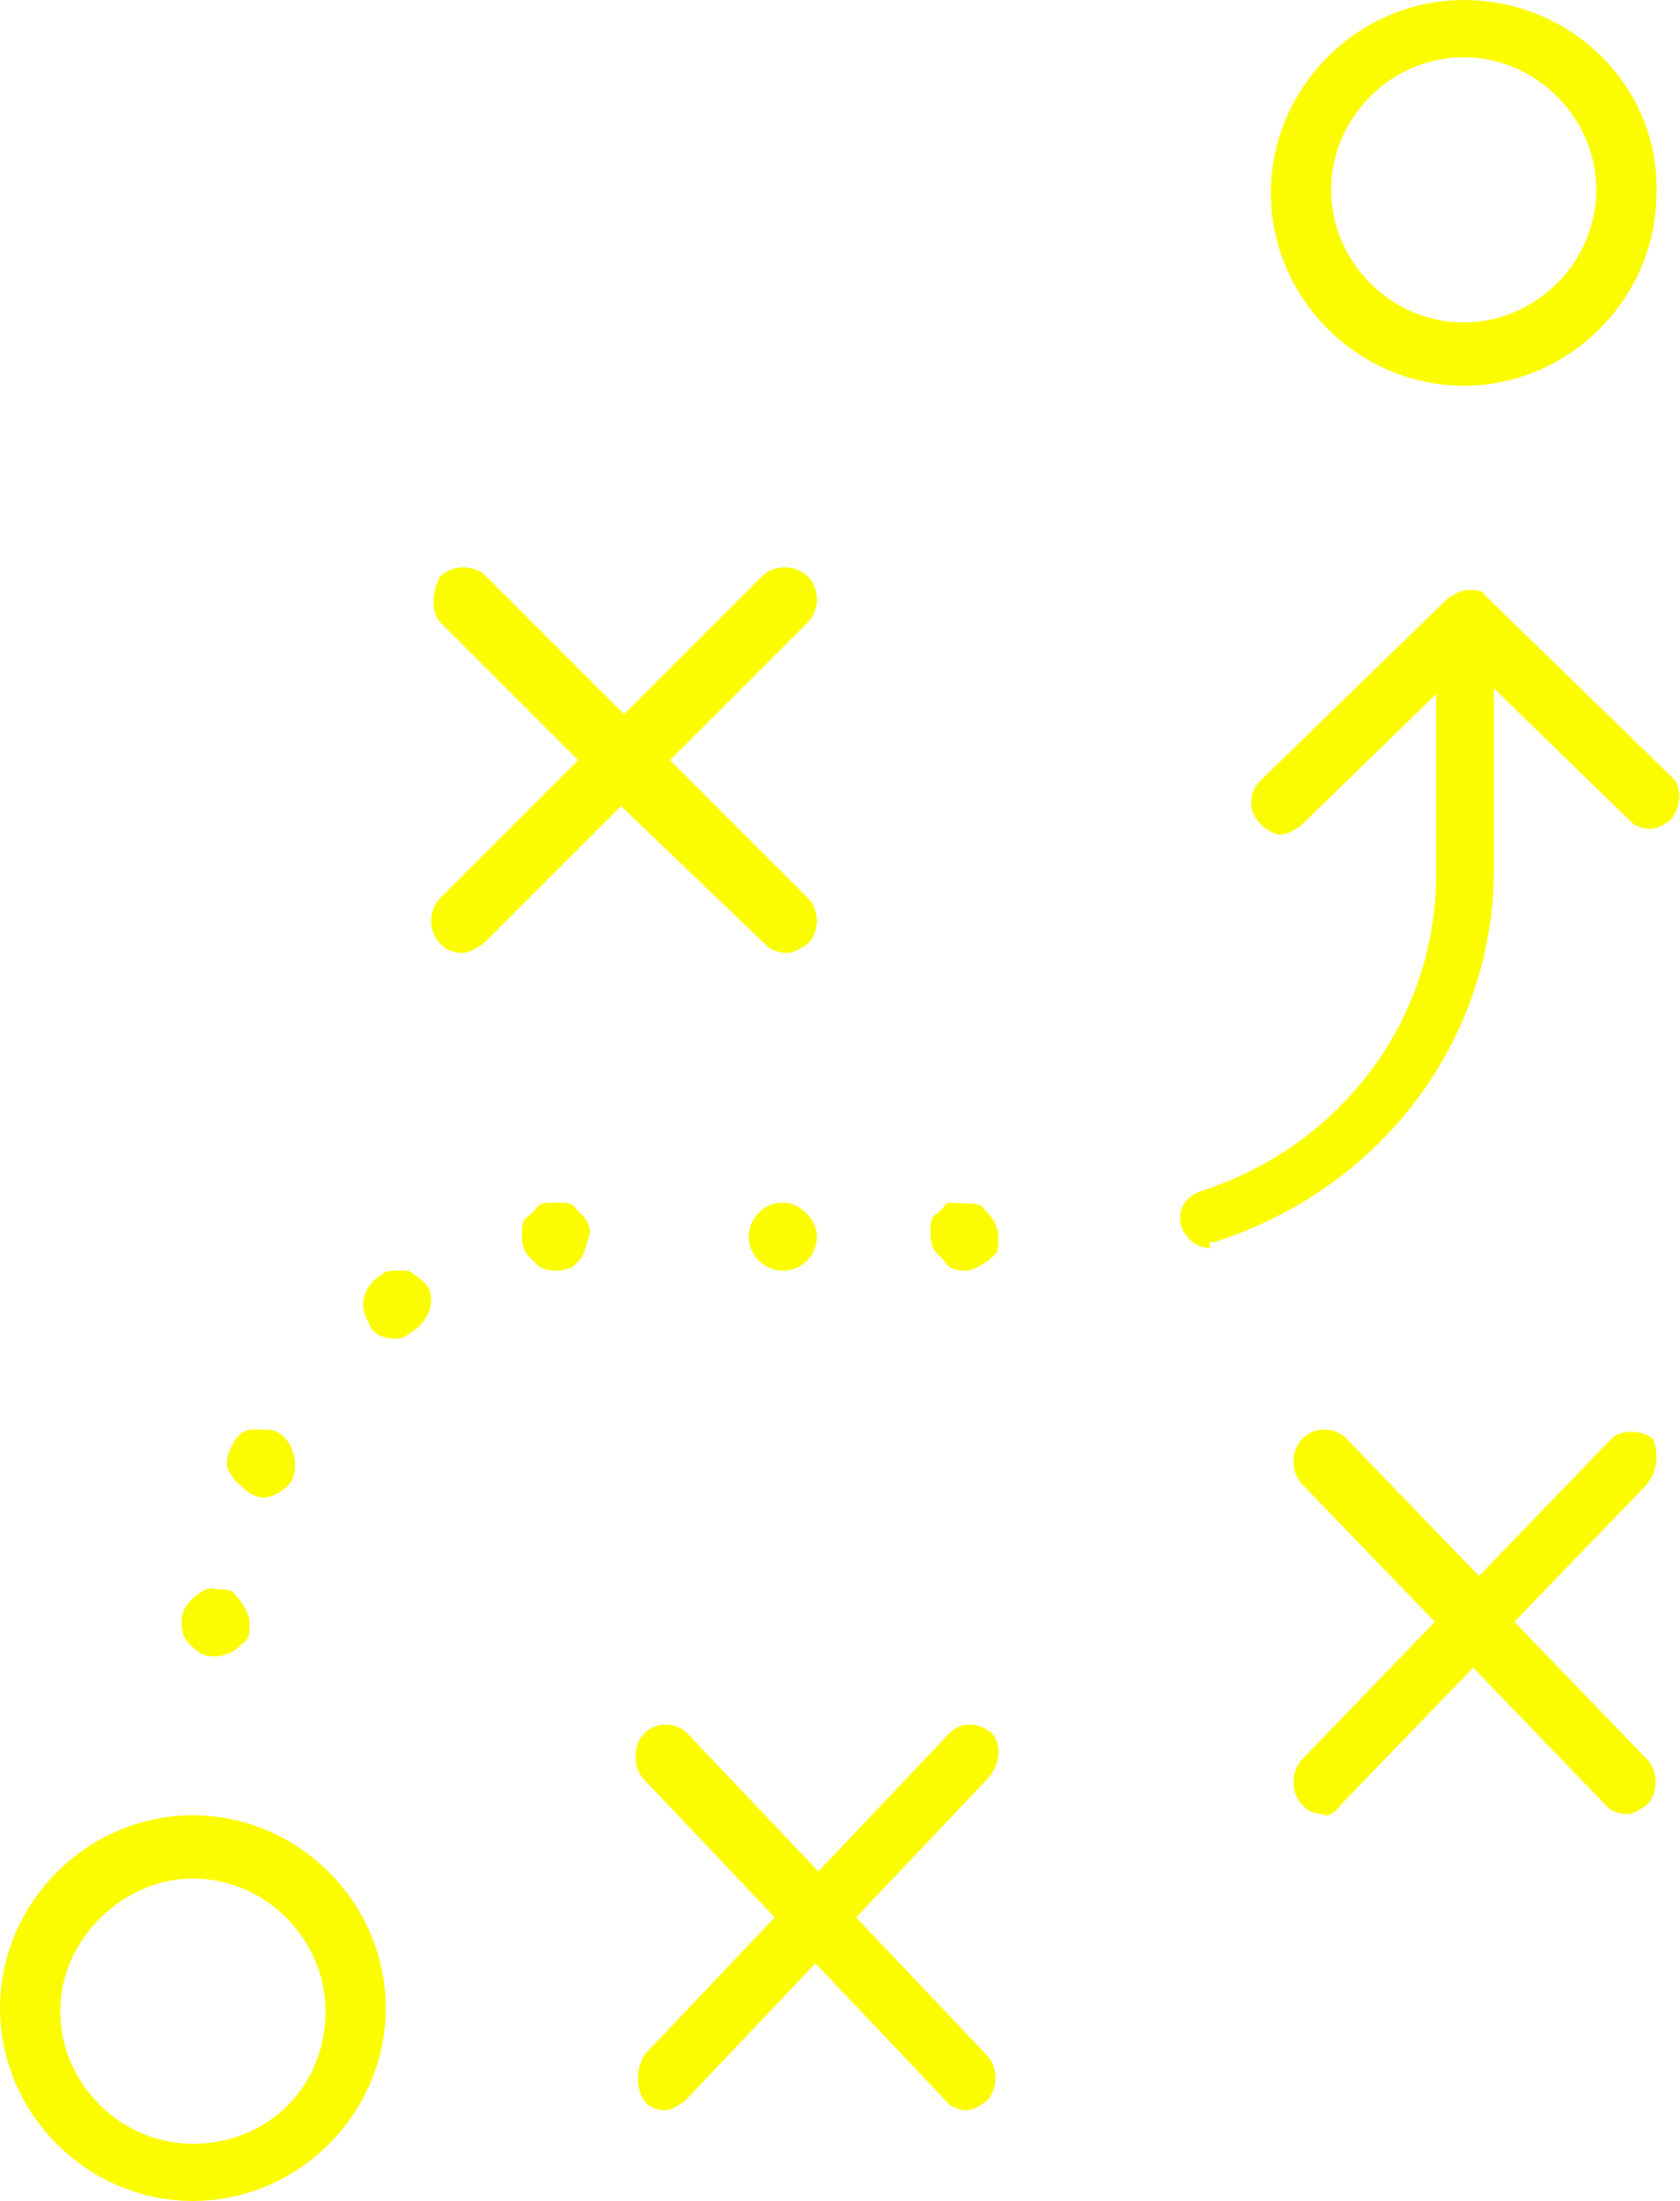
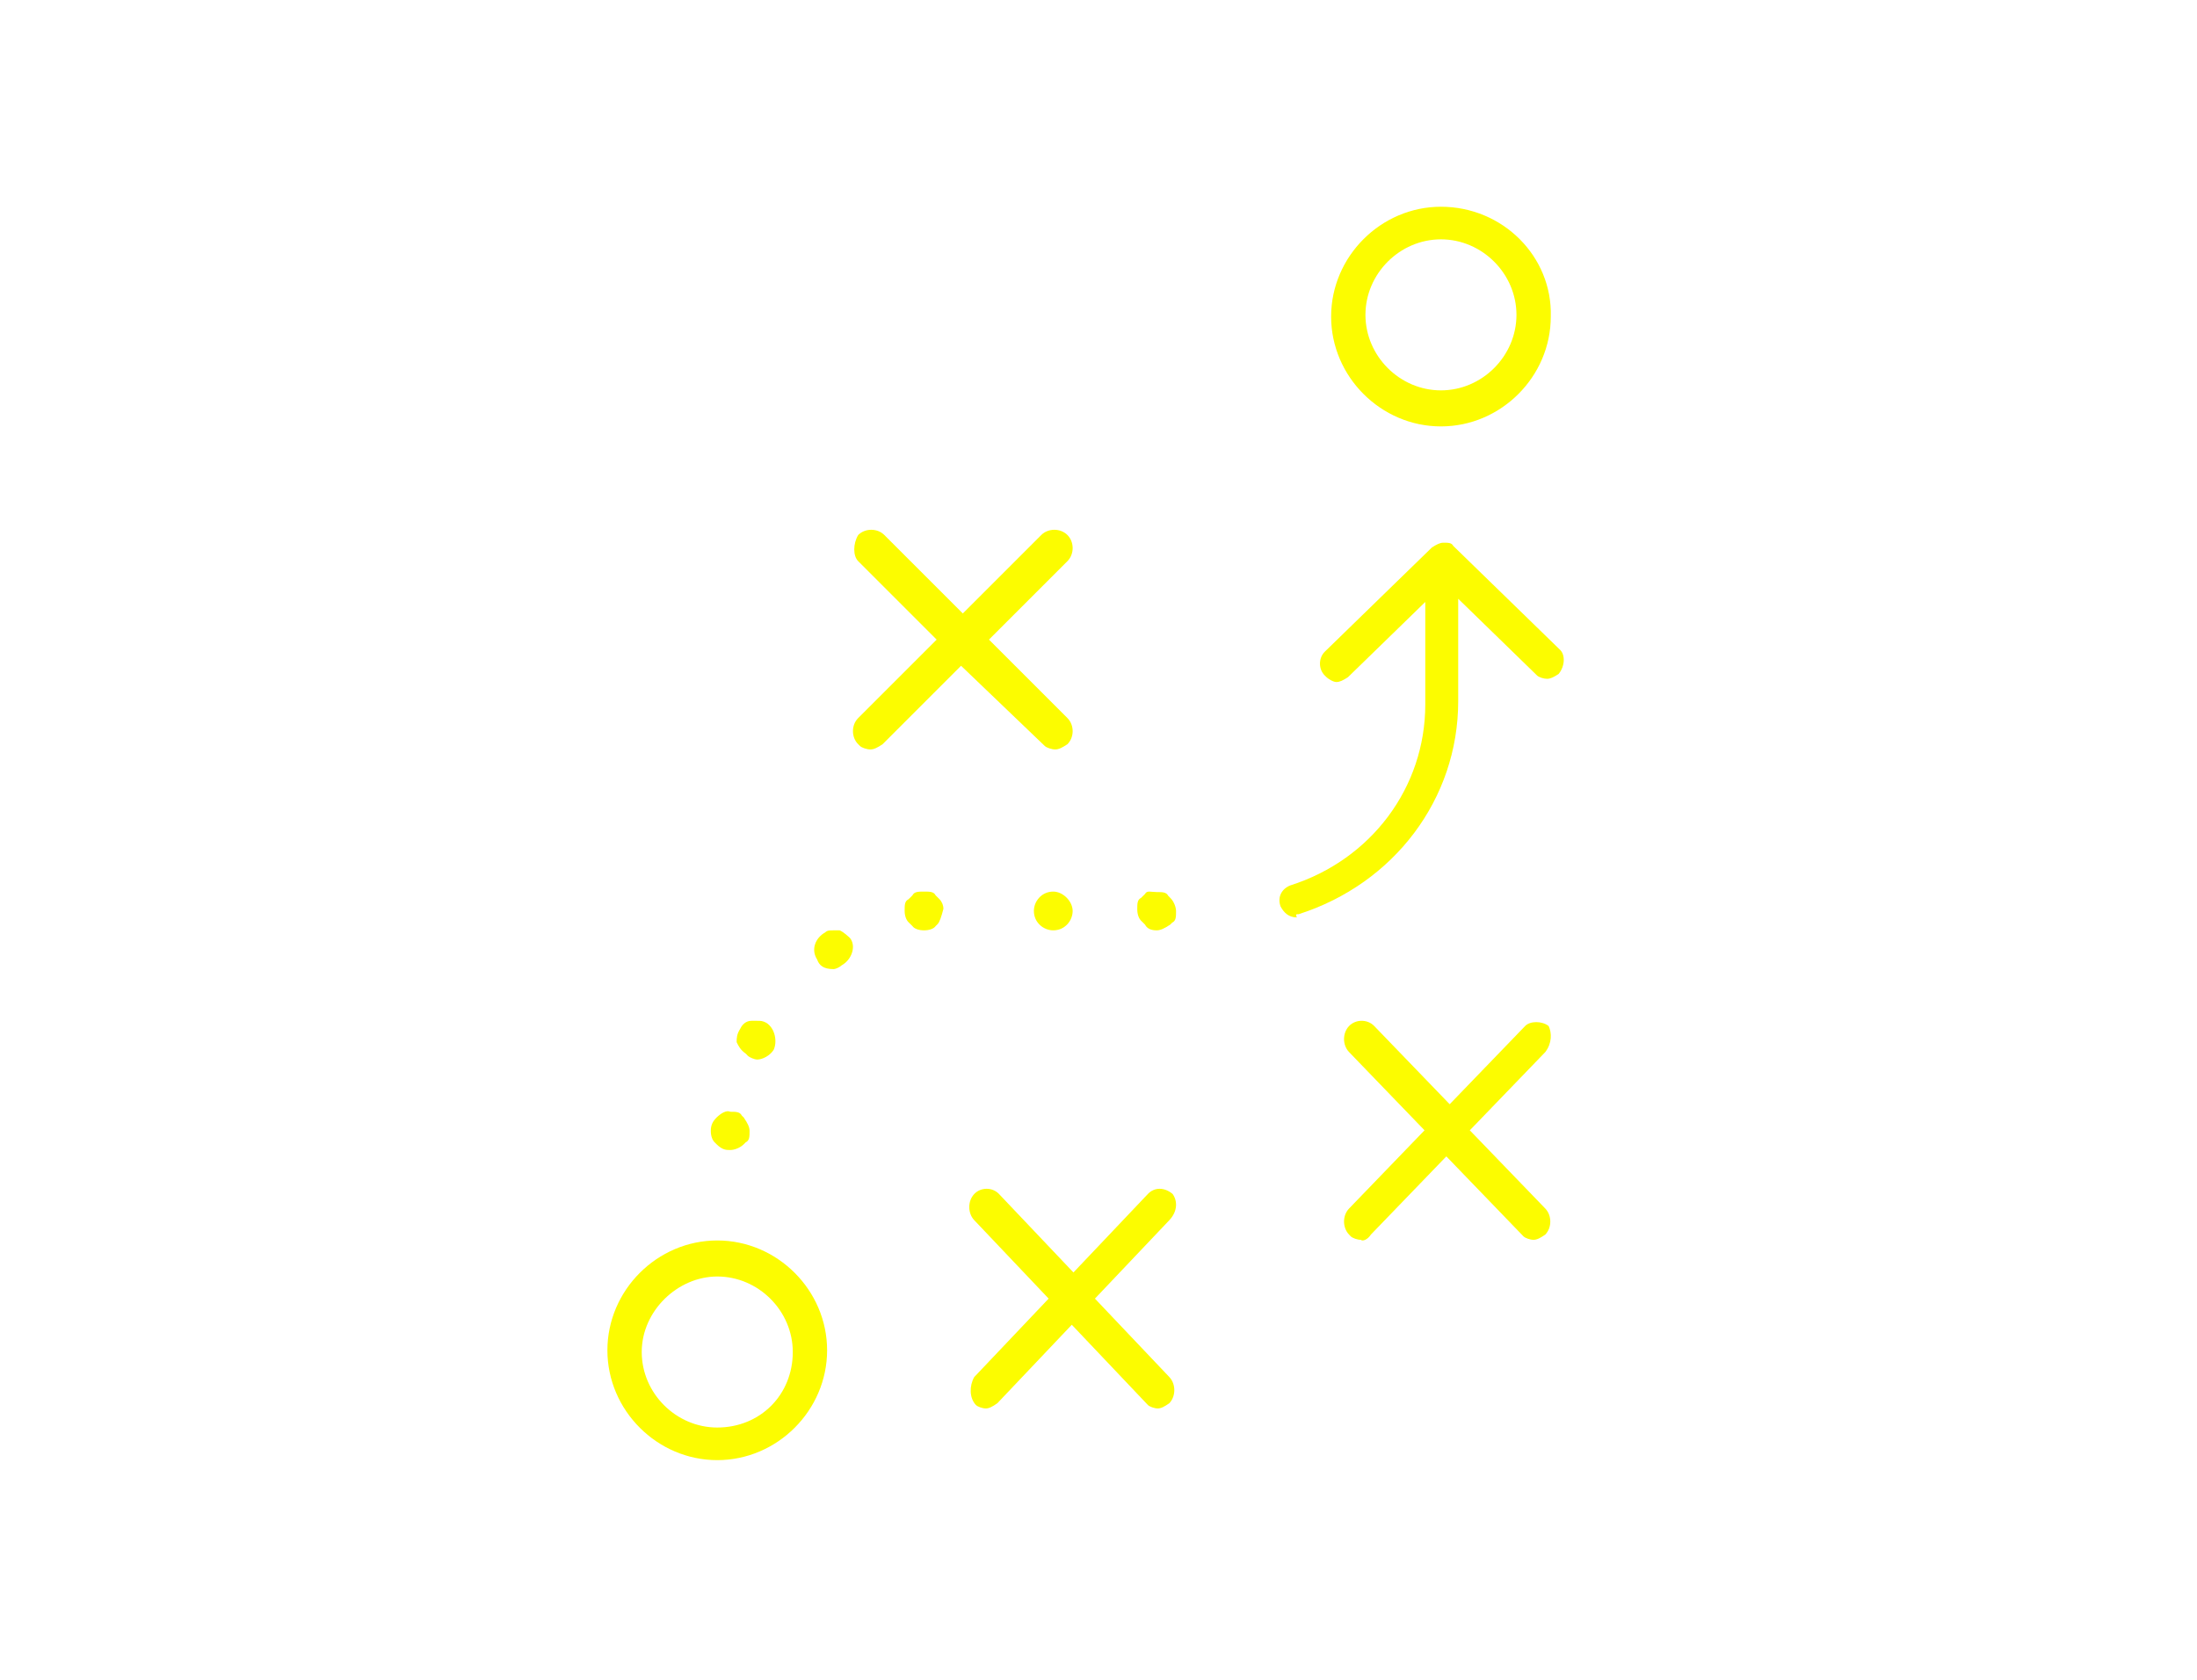
- <svg xmlns="http://www.w3.org/2000/svg" width="74px" height="97px" viewBox="0 0 74 97" version="1.1">
+ <svg xmlns="http://www.w3.org/2000/svg" width="170px" height="130px" viewBox="0 0 170 130" version="1.1">
  <defs />
-   <g id="Desktop" stroke="none" stroke-width="1" fill="none" fill-rule="evenodd" transform="translate(-325, -2982)">
-     <g id="insights-and-strategy" transform="translate(325, 2982)" fill="#FCFC00">
-       <path d="M17.978,56 L17.5,56 C17.181,56 17.022,56 16.862,56.15 C16.065,56.6 15.746,57.5 16.225,58.25 C16.384,58.7 16.703,59 17.5,59 C17.659,59 17.978,58.85 18.138,58.7 C18.935,58.25 19.254,57.2 18.775,56.6 C18.616,56.45 18.297,56.15 17.978,56" id="Fill-1" />
-       <path d="M64.498,0 C59.851,0 56,3.852 56,8.5 C56,13.148 59.851,17 64.498,17 C69.146,17 72.997,13.148 72.997,8.5 C73.129,3.852 69.279,0 64.498,0 L64.498,0 Z M64.498,14.211 C61.311,14.211 58.656,11.555 58.656,8.367 C58.656,5.18 61.311,2.523 64.498,2.523 C67.685,2.523 70.341,5.18 70.341,8.367 C70.341,11.555 67.685,14.211 64.498,14.211 L64.498,14.211 Z" id="Fill-2" />
-       <path d="M19.405,27.429 L25.476,33.5 L19.405,39.571 C18.865,40.111 18.865,41.056 19.405,41.595 L19.54,41.73 C19.675,41.865 20.079,42 20.349,42 C20.619,42 20.889,41.865 21.294,41.595 L27.365,35.524 L33.841,41.73 C33.976,41.865 34.381,42 34.651,42 C34.921,42 35.19,41.865 35.595,41.595 C36.135,41.056 36.135,40.111 35.595,39.571 L29.524,33.5 L35.595,27.429 C36.135,26.889 36.135,25.944 35.595,25.405 C35.056,24.865 34.111,24.865 33.571,25.405 L27.5,31.476 L21.429,25.405 C20.889,24.865 19.944,24.865 19.405,25.405 C19,26.079 19,27.024 19.405,27.429" id="Fill-3" />
-       <path d="M36,54.5 C36,53.75 35.25,53 34.5,53 C33.6,53 33,53.75 33,54.5 C33,55.4 33.75,56 34.5,56 C35.4,56 36,55.25 36,54.5" id="Fill-4" />
-       <path d="M59.076,79.546 L64.915,73.493 L70.883,79.681 C71.013,79.815 71.402,79.95 71.662,79.95 C71.921,79.95 72.181,79.815 72.57,79.546 C73.089,79.008 73.089,78.066 72.57,77.528 L66.731,71.475 L72.57,65.421 C73.089,64.749 73.089,63.942 72.83,63.404 C72.311,63 71.402,63 71.013,63.404 L65.174,69.457 L59.336,63.404 C58.817,62.865 57.908,62.865 57.389,63.404 C56.87,63.942 56.87,64.883 57.389,65.421 L63.228,71.475 L57.389,77.528 C56.87,78.066 56.87,79.008 57.389,79.546 L57.519,79.681 C57.649,79.815 58.038,79.95 58.298,79.95 C58.427,80.084 58.817,79.95 59.076,79.546" id="Fill-5" />
-       <path d="M53.353,54.752 L53.481,54.752 C60.866,52.397 65.833,45.829 65.833,38.269 L65.833,30.338 L71.945,36.286 C72.072,36.41 72.454,36.534 72.709,36.534 C72.964,36.534 73.218,36.41 73.6,36.162 C74.11,35.543 74.11,34.675 73.728,34.303 L65.451,26.248 C65.323,26 65.069,26 64.687,26 C64.432,26 64.177,26.124 63.795,26.372 L55.518,34.427 C55.009,34.923 55.009,35.791 55.518,36.286 L55.645,36.41 C55.773,36.534 56.155,36.782 56.409,36.782 C56.664,36.782 56.919,36.658 57.301,36.41 L63.286,30.585 L63.286,38.517 C63.286,44.962 59.084,50.538 52.844,52.521 C52.207,52.769 51.825,53.389 52.08,54.132 C52.334,54.628 52.716,55 53.353,55 C53.226,54.752 53.353,54.752 53.353,54.752" id="Fill-6" />
-       <path d="M8.5,97 C13.148,97 17,93.148 17,88.5 C17,83.852 13.148,80 8.5,80 C3.852,80 0,83.852 0,88.5 C0,93.148 3.852,97 8.5,97 L8.5,97 Z M8.5,82.789 C11.688,82.789 14.344,85.445 14.344,88.633 C14.344,91.953 11.82,94.477 8.5,94.477 C5.312,94.477 2.656,91.82 2.656,88.633 C2.656,85.445 5.445,82.789 8.5,82.789 L8.5,82.789 Z" id="Fill-7" />
-       <path d="M23.6,53.296 L23.3,53.593 C23,53.741 23,54.037 23,54.481 C23,54.926 23.15,55.222 23.3,55.37 L23.6,55.667 C23.9,56.111 25.1,56.111 25.4,55.667 L25.55,55.519 C25.7,55.37 25.85,54.926 26,54.333 C26,54.037 25.85,53.741 25.7,53.593 L25.4,53.296 C25.25,53 24.95,53 24.5,53 C24.05,53 23.75,53 23.6,53.296" id="Fill-8" />
-       <path d="M8.45,70.483 L8.45,70.483 C8.15,70.78 8,71.076 8,71.52 C8,71.964 8.15,72.26 8.3,72.408 L8.45,72.556 C8.9,73 9.2,73 9.5,73 C9.8,73 10.25,72.852 10.55,72.556 L10.7,72.408 C11,72.26 11,71.964 11,71.52 C11,71.224 10.85,70.928 10.55,70.483 L10.4,70.335 C10.25,70.039 9.95,70.039 9.5,70.039 C9.2,69.891 8.75,70.187 8.45,70.483" id="Fill-9" />
-       <path d="M10.286,63.6 L10.286,63.6 C10,64.05 10,64.35 10,64.65 C10.143,64.95 10.286,65.25 10.715,65.55 L10.859,65.7 C11.002,65.85 11.431,66 11.574,66 C12.003,66 12.576,65.7 12.862,65.25 C13.148,64.65 13.005,63.6 12.289,63.15 C12.003,63 11.86,63 11.574,63 L11.145,63 C10.715,63 10.429,63.3 10.286,63.6" id="Fill-10" />
-       <path d="M41.6,53.185 L41.3,53.481 C41,53.63 41,53.926 41,54.37 C41,54.815 41.15,55.111 41.3,55.259 L41.6,55.556 C41.75,55.852 42.05,56 42.5,56 C42.8,56 43.1,55.852 43.55,55.556 L43.7,55.407 C44,55.259 44,54.963 44,54.519 C44,54.222 43.85,53.778 43.55,53.481 L43.4,53.333 C43.25,53.037 42.95,53.037 42.5,53.037 C42.05,53.037 41.75,52.889 41.6,53.185" id="Fill-11" />
-       <path d="M28.512,92.73 C28.64,92.865 29.024,93 29.28,93 C29.535,93 29.791,92.865 30.175,92.595 L35.933,86.524 L41.819,92.73 C41.947,92.865 42.331,93 42.586,93 C42.842,93 43.098,92.865 43.482,92.595 C43.994,92.056 43.994,91.111 43.482,90.571 L37.724,84.5 L43.482,78.429 C44.122,77.754 44.122,76.944 43.738,76.405 C43.098,75.865 42.331,75.865 41.819,76.405 L36.061,82.476 L30.303,76.405 C29.791,75.865 28.896,75.865 28.384,76.405 C27.872,76.944 27.872,77.889 28.384,78.429 L34.142,84.5 L28.384,90.571 C28,91.246 28,92.19 28.512,92.73" id="Fill-12" />
+   <g id="Page-1" stroke="none" stroke-width="1" fill="none" fill-rule="evenodd">
+     <g id="insights-and-strategy" fill="#FCFC00" fill-rule="nonzero">
+       <g transform="translate(47, 16)">
+         <path d="M17.978,56 L17.5,56 C17.181,56 17.022,56 16.862,56.15 C16.065,56.6 15.746,57.5 16.225,58.25 C16.384,58.7 16.703,59 17.5,59 C17.659,59 17.978,58.85 18.138,58.7 C18.935,58.25 19.254,57.2 18.775,56.6 C18.616,56.45 18.297,56.15 17.978,56" id="Fill-1" />
+         <path d="M64.498,0 C59.851,0 56,3.852 56,8.5 C56,13.148 59.851,17 64.498,17 C69.146,17 72.997,13.148 72.997,8.5 C73.129,3.852 69.279,0 64.498,0 Z M64.498,14.211 C61.311,14.211 58.656,11.555 58.656,8.367 C58.656,5.18 61.311,2.523 64.498,2.523 C67.685,2.523 70.341,5.18 70.341,8.367 C70.341,11.555 67.685,14.211 64.498,14.211 Z" id="Fill-2" />
+         <path d="M19.405,27.429 L25.476,33.5 L19.405,39.571 C18.865,40.111 18.865,41.056 19.405,41.595 L19.54,41.73 C19.675,41.865 20.079,42 20.349,42 C20.619,42 20.889,41.865 21.294,41.595 L27.365,35.524 L33.841,41.73 C33.976,41.865 34.381,42 34.651,42 C34.921,42 35.19,41.865 35.595,41.595 C36.135,41.056 36.135,40.111 35.595,39.571 L29.524,33.5 L35.595,27.429 C36.135,26.889 36.135,25.944 35.595,25.405 C35.056,24.865 34.111,24.865 33.571,25.405 L27.5,31.476 L21.429,25.405 C20.889,24.865 19.944,24.865 19.405,25.405 C19,26.079 19,27.024 19.405,27.429" id="Fill-3" />
+         <path d="M36,54.5 C36,53.75 35.25,53 34.5,53 C33.6,53 33,53.75 33,54.5 C33,55.4 33.75,56 34.5,56 C35.4,56 36,55.25 36,54.5" id="Fill-4" />
+         <path d="M59.076,79.546 L64.915,73.493 L70.883,79.681 C71.013,79.815 71.402,79.95 71.662,79.95 C71.921,79.95 72.181,79.815 72.57,79.546 C73.089,79.008 73.089,78.066 72.57,77.528 L66.731,71.475 L72.57,65.421 C73.089,64.749 73.089,63.942 72.83,63.404 C72.311,63 71.402,63 71.013,63.404 L65.174,69.457 L59.336,63.404 C58.817,62.865 57.908,62.865 57.389,63.404 C56.87,63.942 56.87,64.883 57.389,65.421 L63.228,71.475 L57.389,77.528 C56.87,78.066 56.87,79.008 57.389,79.546 L57.519,79.681 C57.649,79.815 58.038,79.95 58.298,79.95 C58.427,80.084 58.817,79.95 59.076,79.546" id="Fill-5" />
+         <path d="M53.353,54.752 L53.481,54.752 C60.866,52.397 65.833,45.829 65.833,38.269 L65.833,30.338 L71.945,36.286 C72.072,36.41 72.454,36.534 72.709,36.534 C72.964,36.534 73.218,36.41 73.6,36.162 C74.11,35.543 74.11,34.675 73.728,34.303 L65.451,26.248 C65.323,26 65.069,26 64.687,26 C64.432,26 64.177,26.124 63.795,26.372 L55.518,34.427 C55.009,34.923 55.009,35.791 55.518,36.286 L55.645,36.41 C55.773,36.534 56.155,36.782 56.409,36.782 C56.664,36.782 56.919,36.658 57.301,36.41 L63.286,30.585 L63.286,38.517 C63.286,44.962 59.084,50.538 52.844,52.521 C52.207,52.769 51.825,53.389 52.08,54.132 C52.334,54.628 52.716,55 53.353,55 C53.226,54.752 53.353,54.752 53.353,54.752" id="Fill-6" />
+         <path d="M8.5,97 C13.148,97 17,93.148 17,88.5 C17,83.852 13.148,80 8.5,80 C3.852,80 0,83.852 0,88.5 C0,93.148 3.852,97 8.5,97 Z M8.5,82.789 C11.688,82.789 14.344,85.445 14.344,88.633 C14.344,91.953 11.82,94.477 8.5,94.477 C5.312,94.477 2.656,91.82 2.656,88.633 C2.656,85.445 5.445,82.789 8.5,82.789 Z" id="Fill-7" />
+         <path d="M23.6,53.296 L23.3,53.593 C23,53.741 23,54.037 23,54.481 C23,54.926 23.15,55.222 23.3,55.37 L23.6,55.667 C23.9,56.111 25.1,56.111 25.4,55.667 L25.55,55.519 C25.7,55.37 25.85,54.926 26,54.333 C26,54.037 25.85,53.741 25.7,53.593 L25.4,53.296 C25.25,53 24.95,53 24.5,53 C24.05,53 23.75,53 23.6,53.296" id="Fill-8" />
+         <path d="M8.45,70.483 C8.15,70.78 8,71.076 8,71.52 C8,71.964 8.15,72.26 8.3,72.408 L8.45,72.556 C8.9,73 9.2,73 9.5,73 C9.8,73 10.25,72.852 10.55,72.556 L10.7,72.408 C11,72.26 11,71.964 11,71.52 C11,71.224 10.85,70.928 10.55,70.483 L10.4,70.335 C10.25,70.039 9.95,70.039 9.5,70.039 C9.2,69.891 8.75,70.187 8.45,70.483" id="Fill-9" />
+         <path d="M10.286,63.6 C10,64.05 10,64.35 10,64.65 C10.143,64.95 10.286,65.25 10.715,65.55 L10.859,65.7 C11.002,65.85 11.431,66 11.574,66 C12.003,66 12.576,65.7 12.862,65.25 C13.148,64.65 13.005,63.6 12.289,63.15 C12.003,63 11.86,63 11.574,63 L11.145,63 C10.715,63 10.429,63.3 10.286,63.6" id="Fill-10" />
+         <path d="M41.6,53.185 L41.3,53.481 C41,53.63 41,53.926 41,54.37 C41,54.815 41.15,55.111 41.3,55.259 L41.6,55.556 C41.75,55.852 42.05,56 42.5,56 C42.8,56 43.1,55.852 43.55,55.556 L43.7,55.407 C44,55.259 44,54.963 44,54.519 C44,54.222 43.85,53.778 43.55,53.481 L43.4,53.333 C43.25,53.037 42.95,53.037 42.5,53.037 C42.05,53.037 41.75,52.889 41.6,53.185" id="Fill-11" />
+         <path d="M28.512,92.73 C28.64,92.865 29.024,93 29.28,93 C29.535,93 29.791,92.865 30.175,92.595 L35.933,86.524 L41.819,92.73 C41.947,92.865 42.331,93 42.586,93 C42.842,93 43.098,92.865 43.482,92.595 C43.994,92.056 43.994,91.111 43.482,90.571 L37.724,84.5 L43.482,78.429 C44.122,77.754 44.122,76.944 43.738,76.405 C43.098,75.865 42.331,75.865 41.819,76.405 L36.061,82.476 L30.303,76.405 C29.791,75.865 28.896,75.865 28.384,76.405 C27.872,76.944 27.872,77.889 28.384,78.429 L34.142,84.5 L28.384,90.571 C28,91.246 28,92.19 28.512,92.73" id="Fill-12" />
+       </g>
    </g>
  </g>
</svg>
